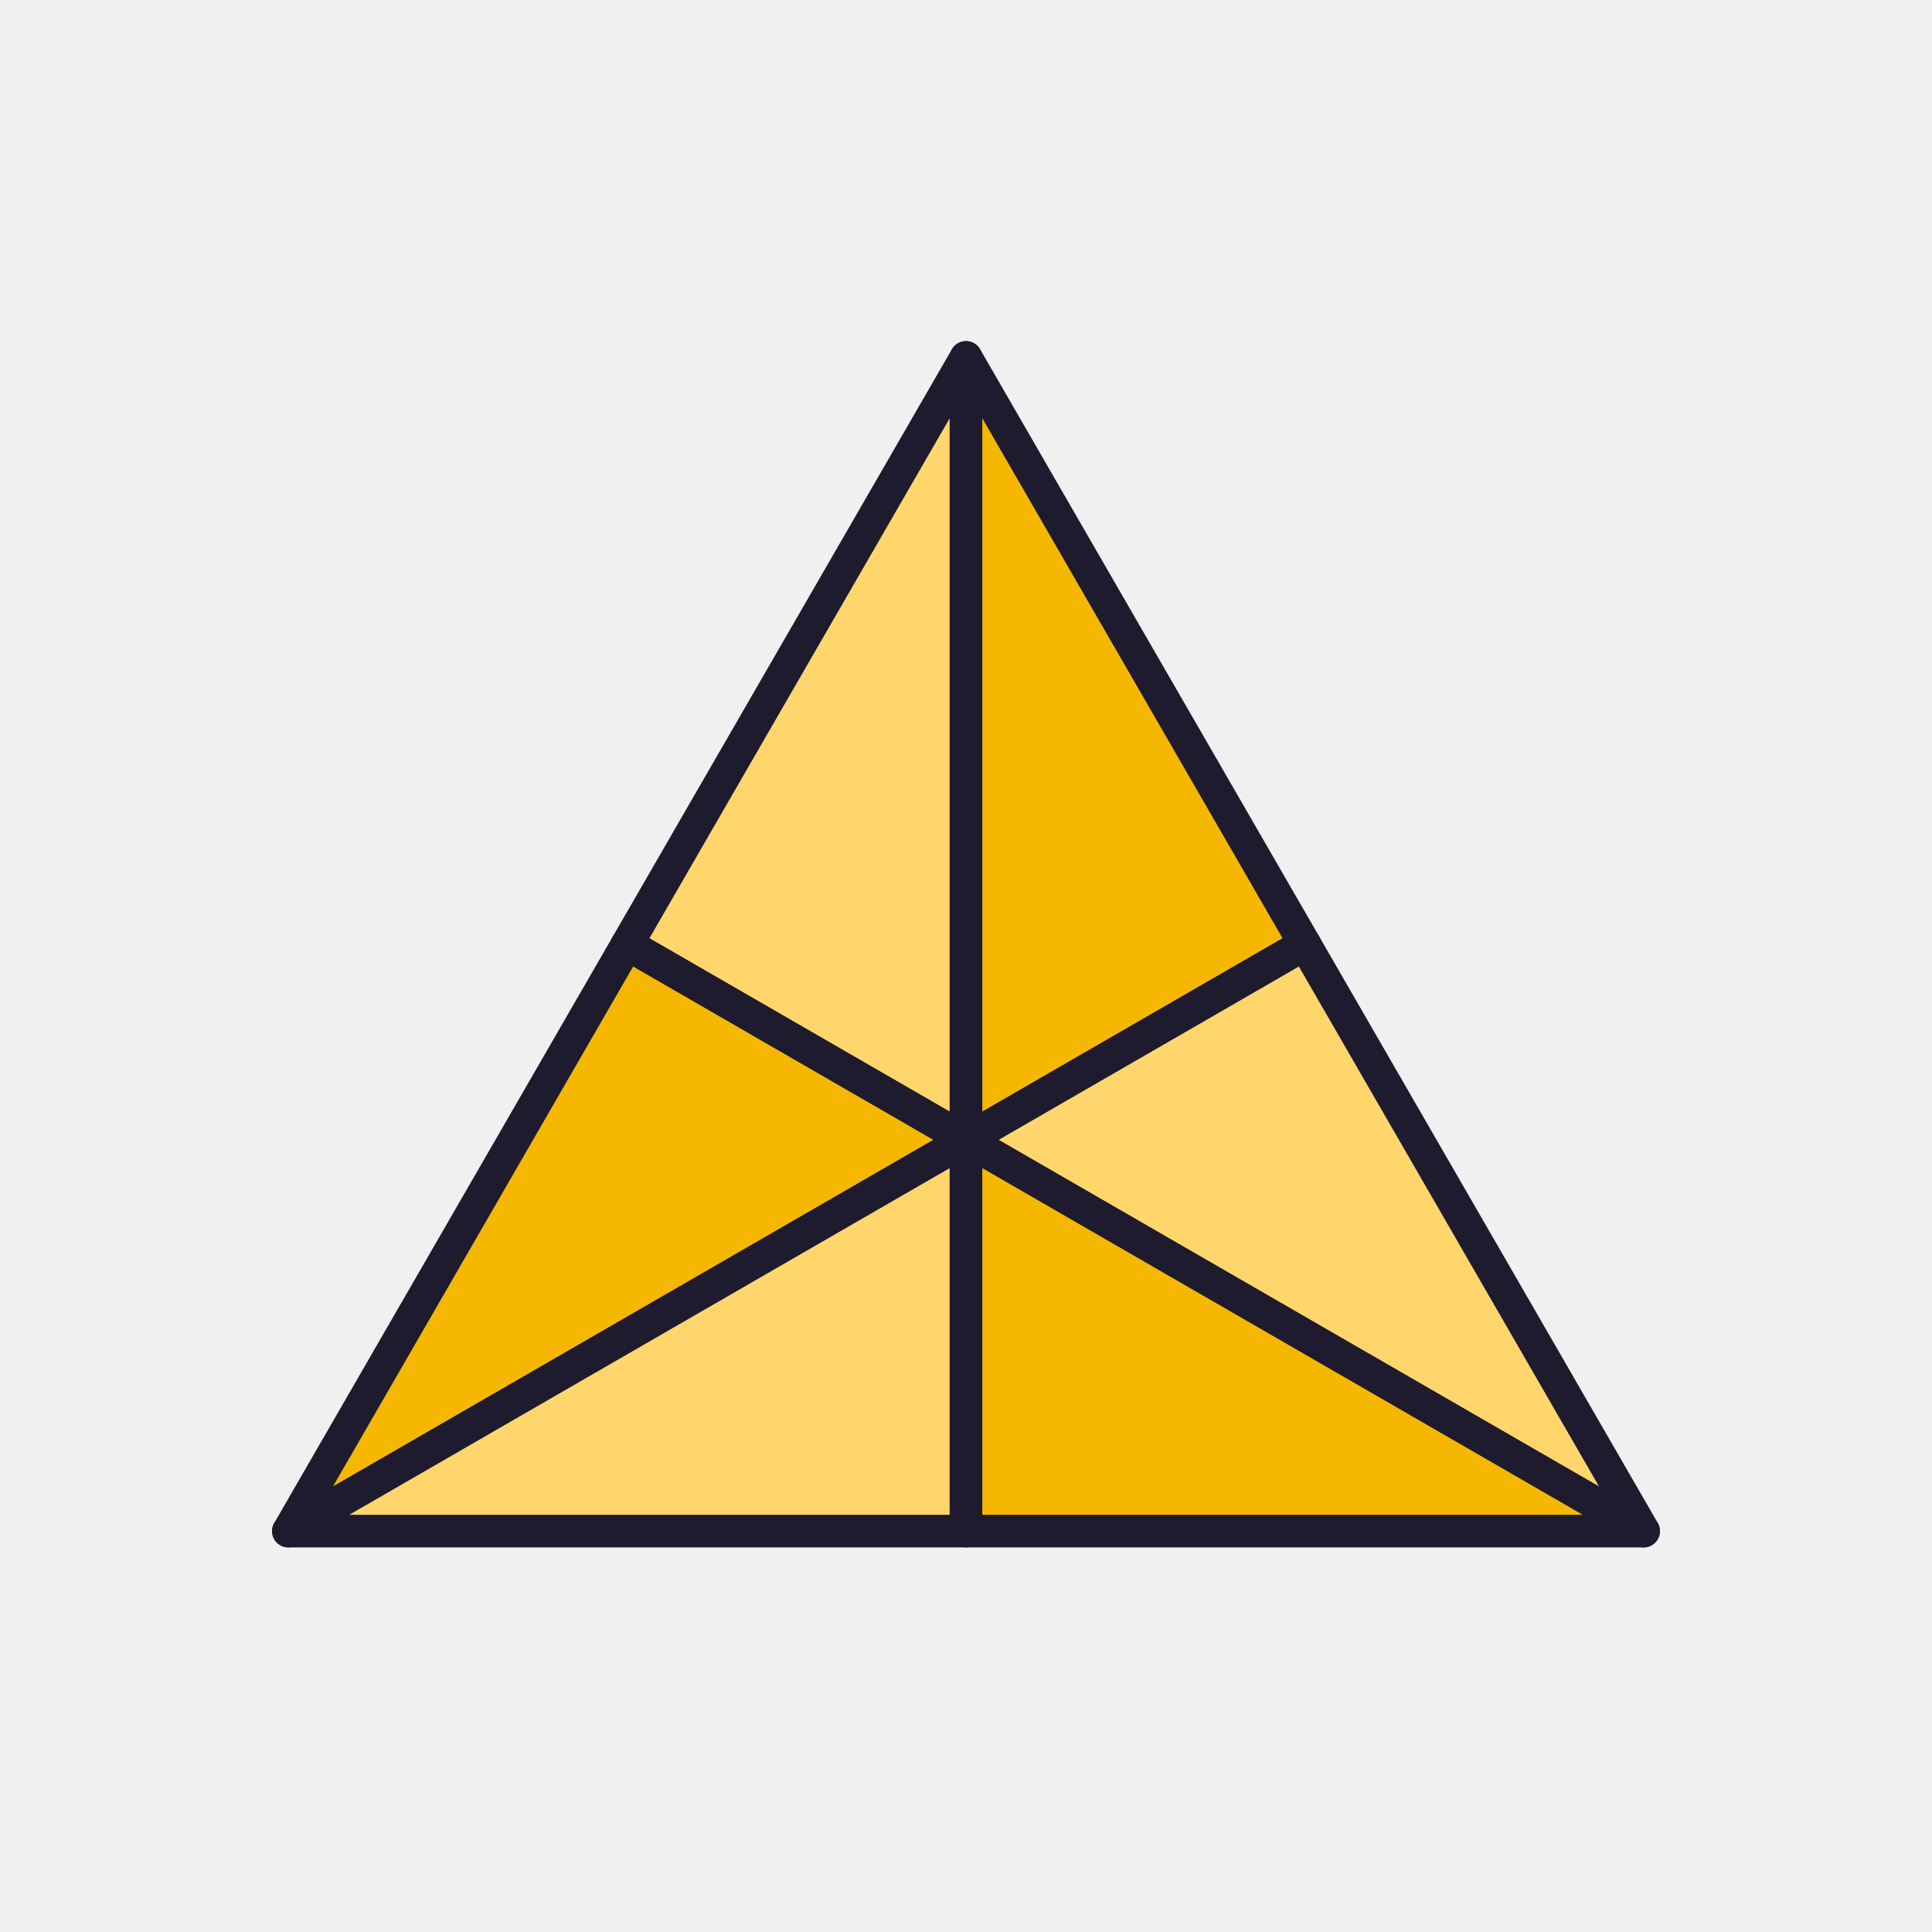
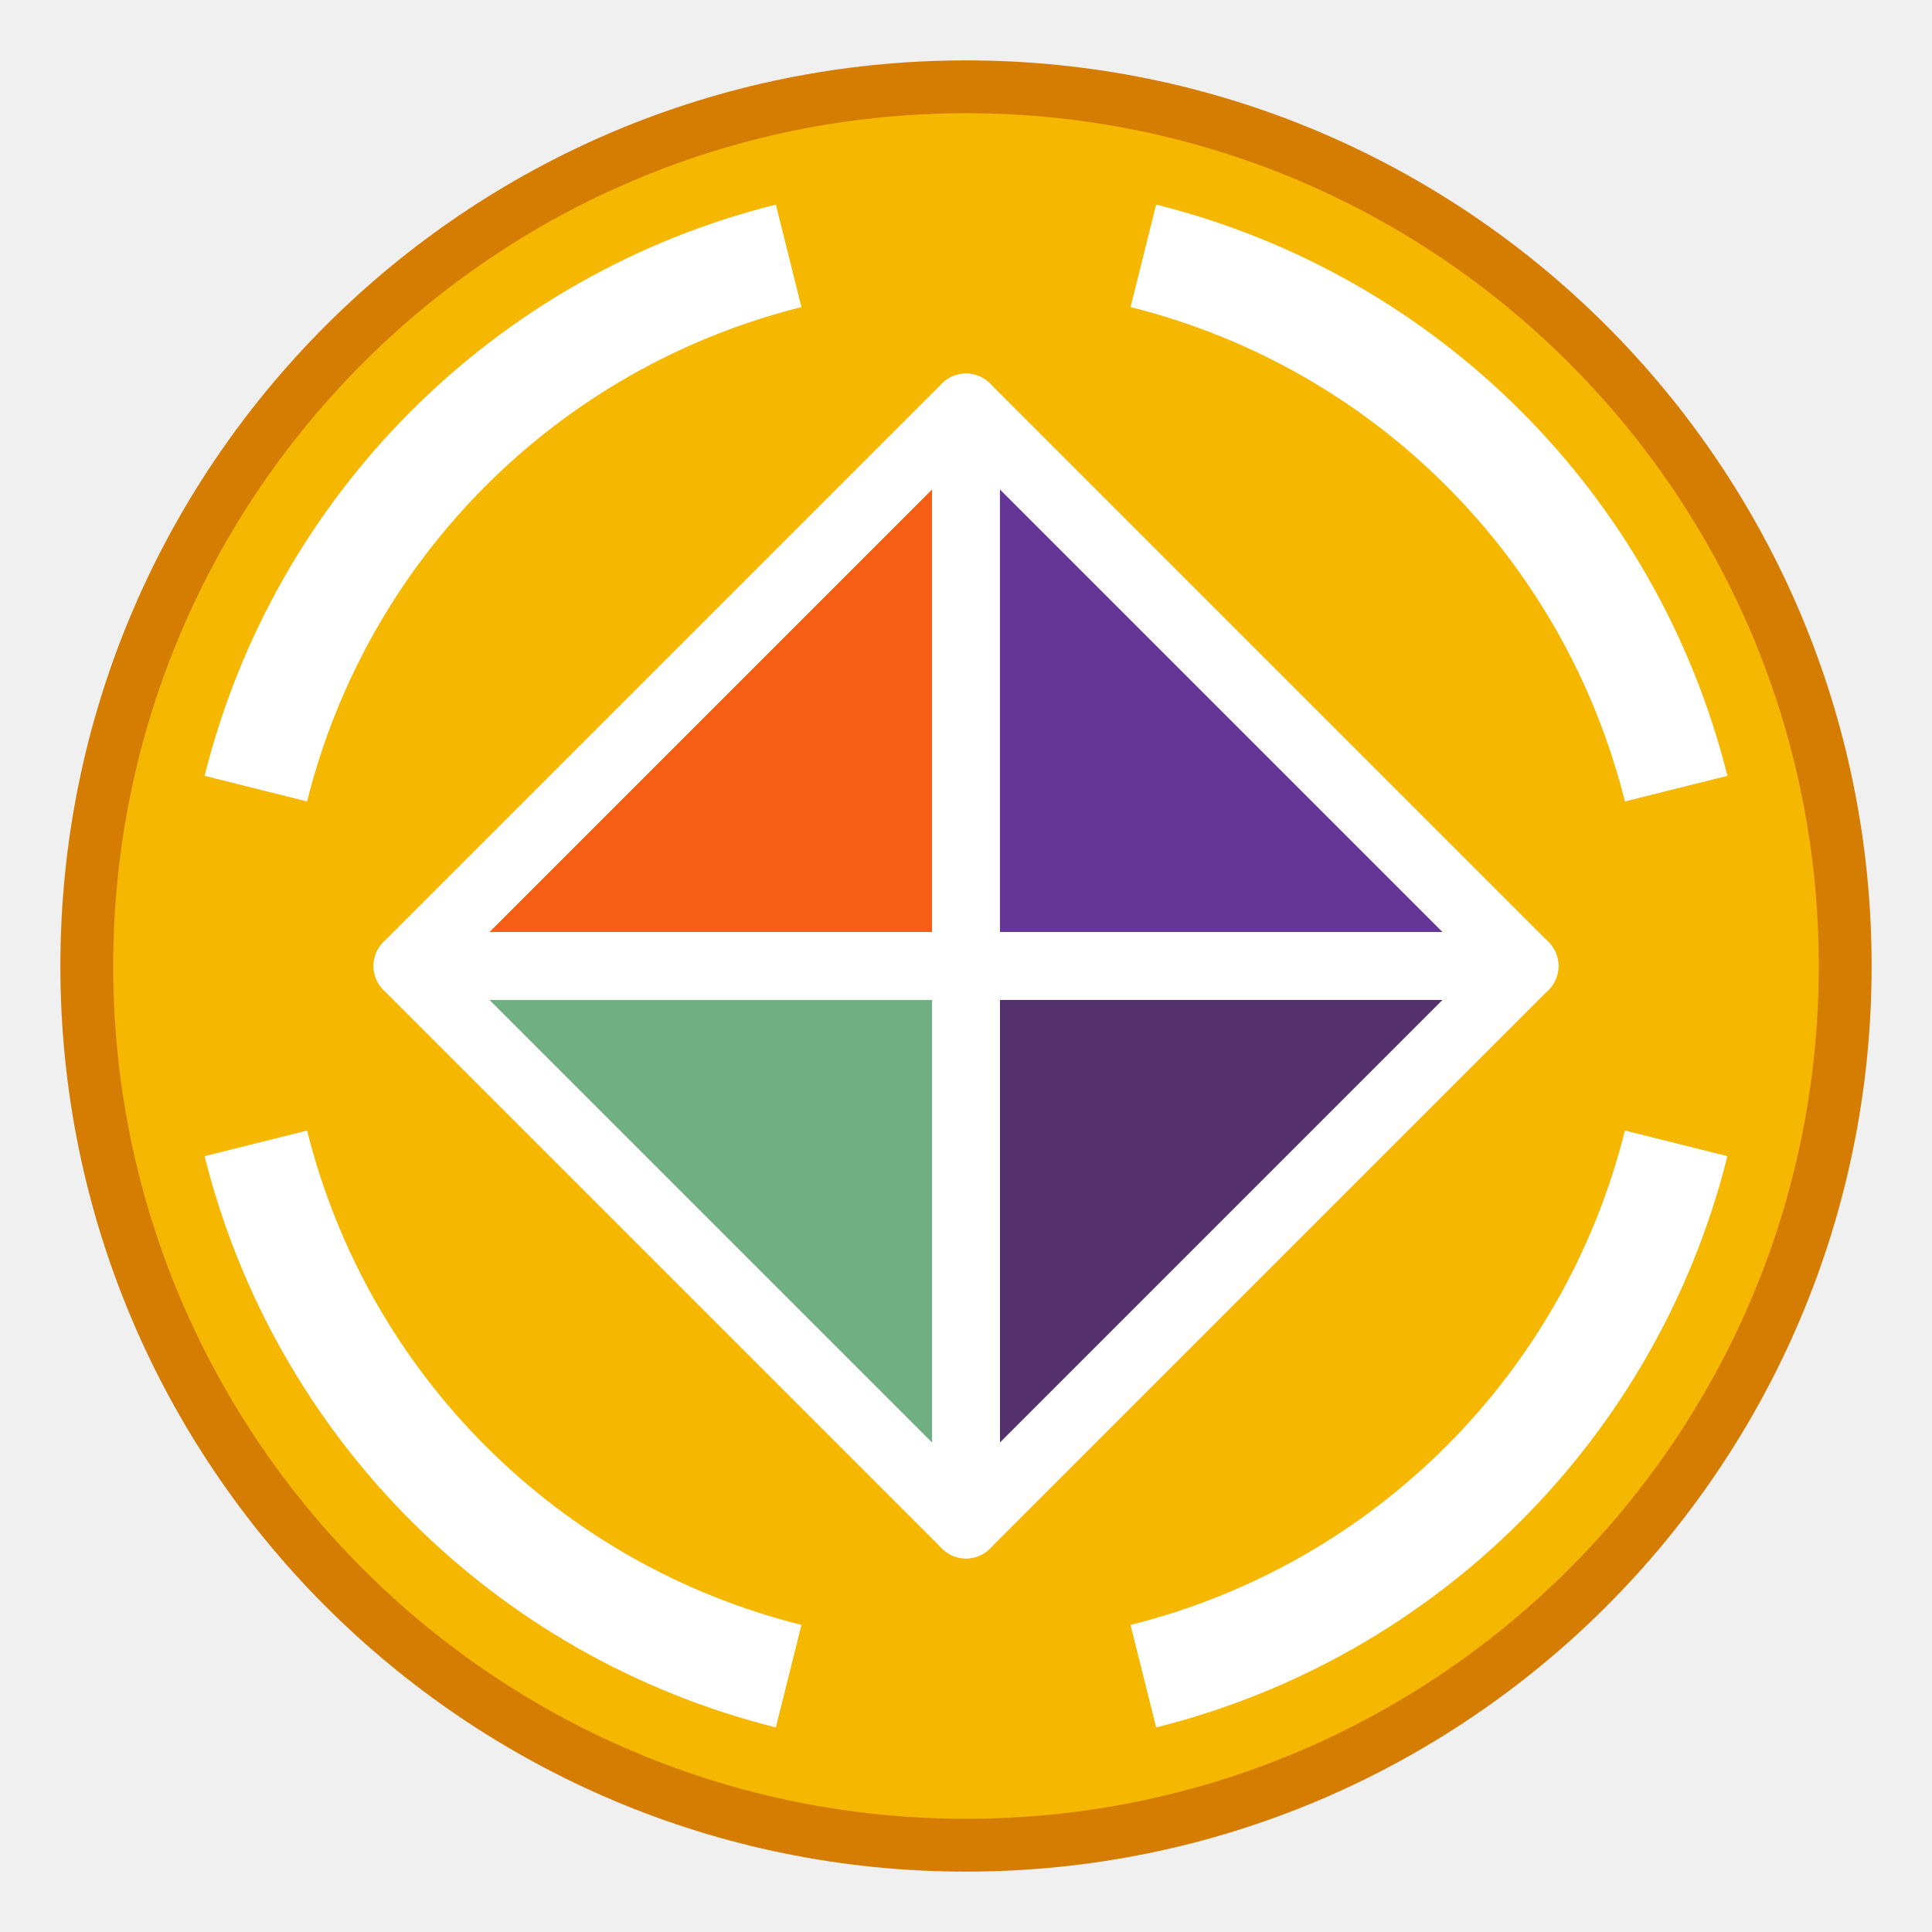
<svg xmlns="http://www.w3.org/2000/svg" viewBox="0 0 256 256" width="256" height="256" role="img" aria-labelledby="t">
-   <g transform="translate(5.12 14.72) scale(0.96)">
-     <polygon points="128.00,34.00 81.23,115.00 128.00,142.00" fill="#FFD66B" stroke="#1E1B2E" stroke-width="4.5" stroke-linejoin="round" />
-     <polygon points="128.00,34.00 128.00,142.00 174.77,115.00" fill="#F5B700" stroke="#1E1B2E" stroke-width="4.5" stroke-linejoin="round" />
-     <polygon points="81.23,115.00 34.47,196.00 128.00,142.00" fill="#F5B700" stroke="#1E1B2E" stroke-width="4.5" stroke-linejoin="round" />
-     <polygon points="34.47,196.00 128.00,196.00 128.00,142.00" fill="#FFD66B" stroke="#1E1B2E" stroke-width="4.5" stroke-linejoin="round" />
-     <polygon points="174.77,115.00 128.00,142.00 221.53,196.00" fill="#FFD66B" stroke="#1E1B2E" stroke-width="4.5" stroke-linejoin="round" />
-     <polygon points="128.00,142.00 128.00,196.00 221.53,196.00" fill="#F5B700" stroke="#1E1B2E" stroke-width="4.5" stroke-linejoin="round" />
-   </g>
+   <circle cx="128" cy="128" r="120" fill="#D57D03" />
+   <circle cx="128" cy="128" r="113" fill="#F5B700" />
+   <path d="M151.5 33.9 A97 97 0 0 1 222.1 104.5" fill="none" stroke="#FFFFFF" stroke-width="14" />
+   <path d="M222.1 151.5 A97 97 0 0 1 151.5 222.1" fill="none" stroke="#FFFFFF" stroke-width="14" />
+   <path d="M104.5 222.1 A97 97 0 0 1 33.9 151.5" fill="none" stroke="#FFFFFF" stroke-width="14" />
+   <path d="M33.9 104.5 A97 97 0 0 1 104.5 33.9" fill="none" stroke="#FFFFFF" stroke-width="14" />
+   <polygon points="128.00,54.00 128.00,128.00 54.00,128.00" fill="#F65E16" stroke="#FFFFFF" stroke-width="9" stroke-linejoin="round" />
+   <polygon points="128.00,54.00 202.00,128.00 128.00,128.00" fill="#663696" stroke="#FFFFFF" stroke-width="9" stroke-linejoin="round" />
+   <polygon points="128.00,128.00 202.00,128.00 128.00,202.00" fill="#54306C" stroke="#FFFFFF" stroke-width="9" stroke-linejoin="round" />
+   <polygon points="54.00,128.00 128.00,128.00 128.00,202.00" fill="#6FAF82" stroke="#FFFFFF" stroke-width="9" stroke-linejoin="round" />
</svg>
